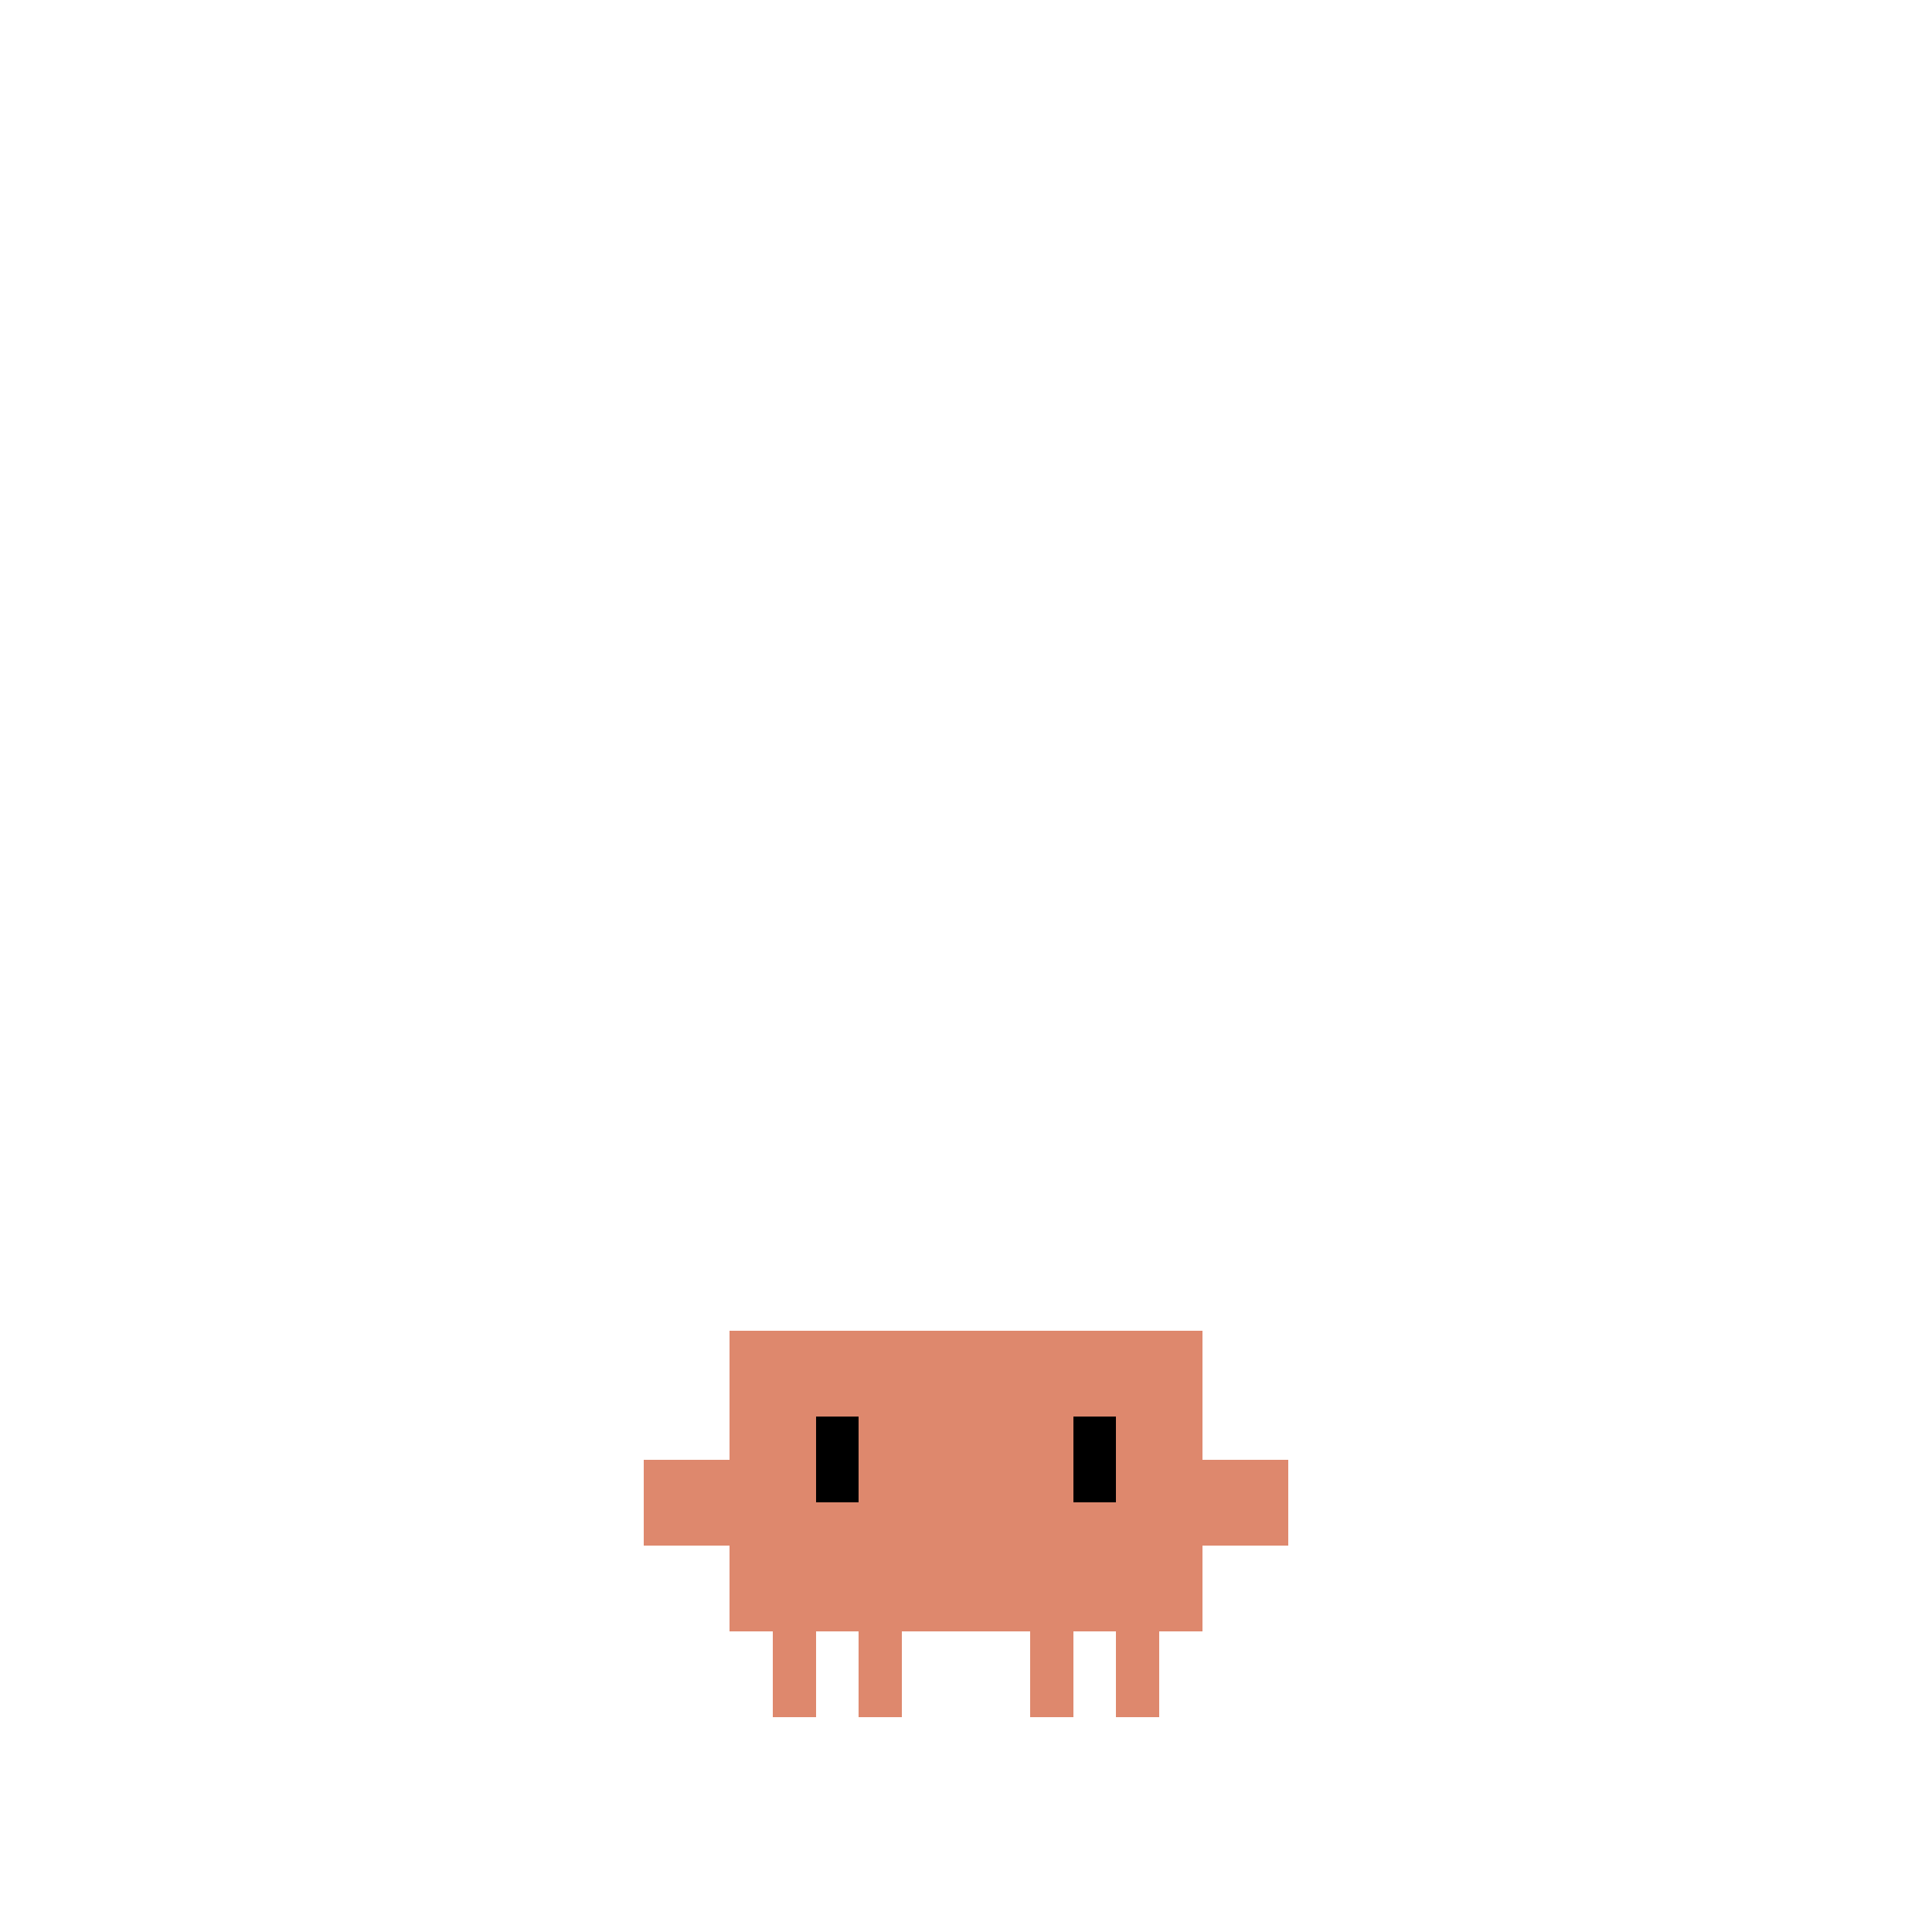
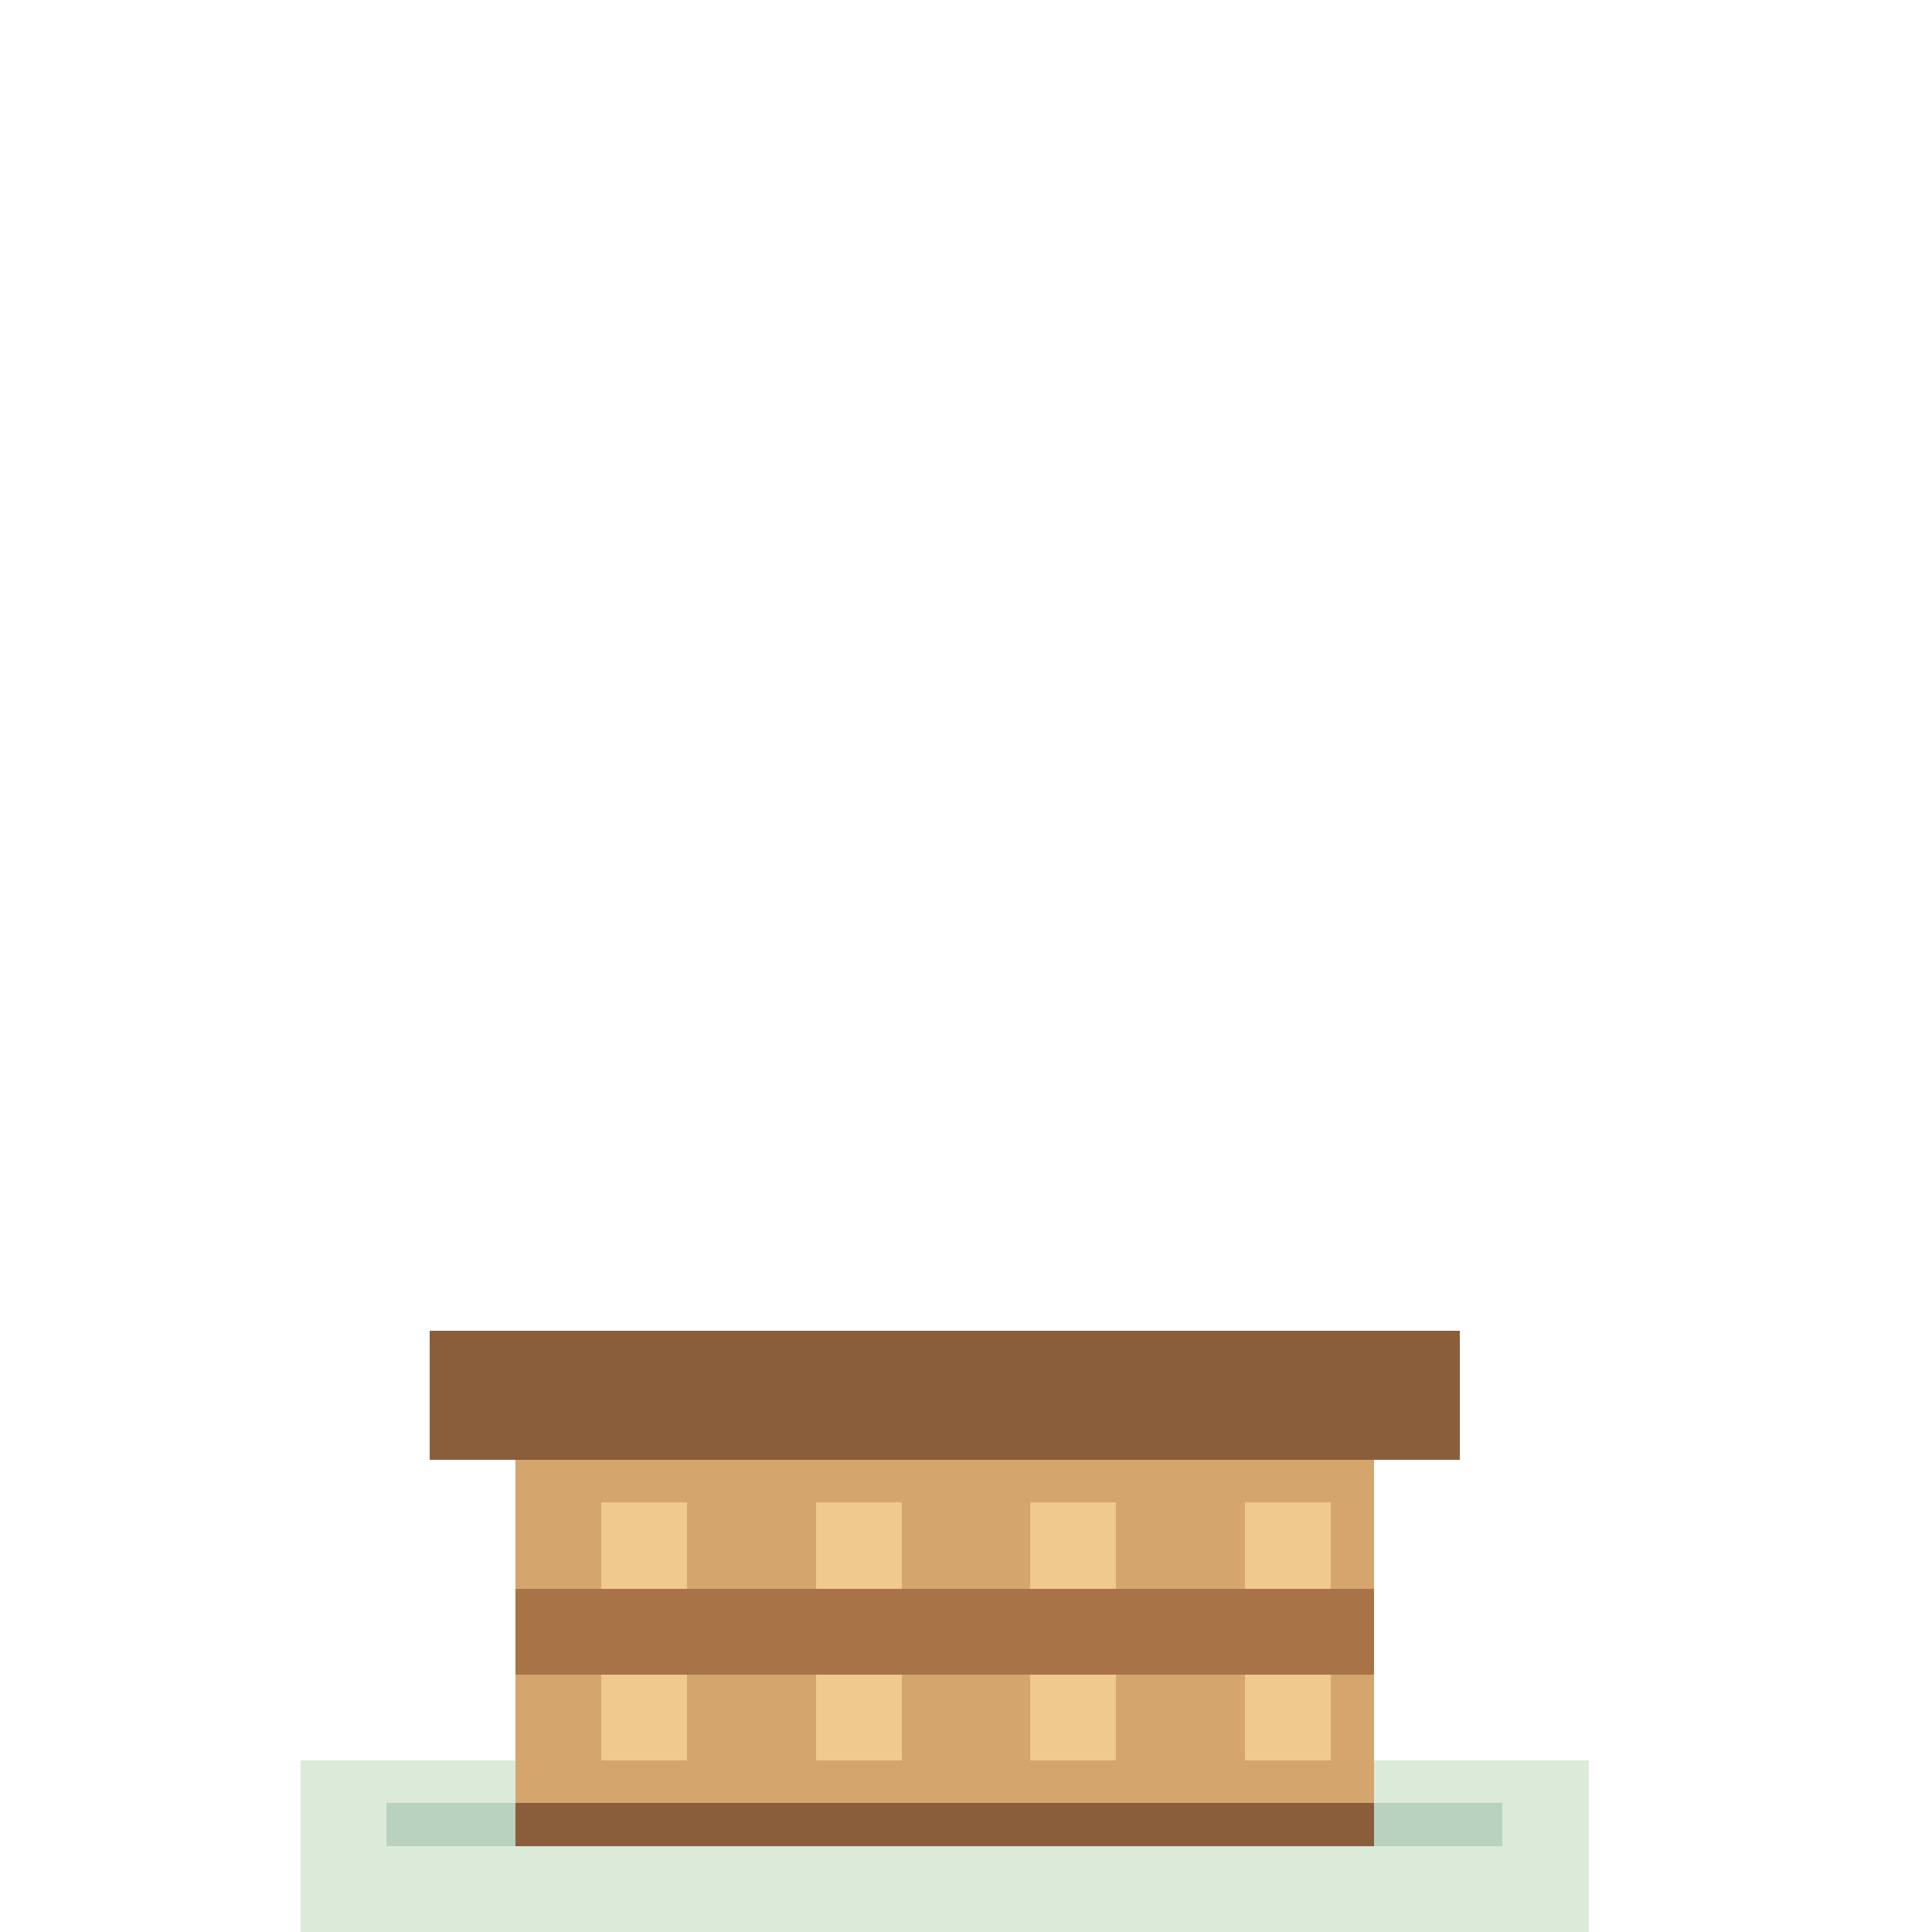
<svg xmlns="http://www.w3.org/2000/svg" class="state-error" viewBox="-15 -25 45 45" width="500" height="500" shape-rendering="crispEdges">
+   <g class="floor-scene">
+     <path d="M-8 16H22V20H-8Z" fill="#DCEBD9" />
+     <rect x="-6" y="17" width="26" height="1" fill="#B9D2C0" />
+   </g>
  <g class="actor motion">
    <g fill="#DE886D">
      <rect id="outer-left-leg" x="3" y="13" width="1" height="2" />
      <rect id="inner-left-leg" x="5" y="13" width="1" height="2" />
      <rect id="inner-right-leg" x="9" y="13" width="1" height="2" />
      <rect id="outer-right-leg" x="11" y="13" width="1" height="2" />
      <rect id="torso" x="2" y="6" width="11" height="7" />
      <g class="left-claw motion">
        <rect id="left-arm" x="0" y="9" width="2" height="2" />
      </g>
      <g class="right-claw motion">
        <rect id="right-arm" x="13" y="9" width="2" height="2" />
      </g>
    </g>
    <g class="eyes motion blink" fill="#000">
      <rect id="left-eye" x="4" y="8" width="1" height="2" />
      <rect id="right-eye" x="10" y="8" width="1" height="2" />
    </g>
  </g>
+   <g class="basket motion">
+     <path d="M-5 6H19V9H17V18H-3V9H-5Z" fill="#8A5E3B" />
+     <path d="M-3 9H17V17H-3Z" fill="#D4A66D" />
+     <rect x="-1" y="10" width="2" height="6" fill="#F0C98F" />
+     <rect x="4" y="10" width="2" height="6" fill="#F0C98F" />
+     <rect x="9" y="10" width="2" height="6" fill="#F0C98F" />
+     <rect x="14" y="10" width="2" height="6" fill="#F0C98F" />
+     <rect x="-3" y="12" width="20" height="2" fill="#A87447" />
+   </g>
</svg>
